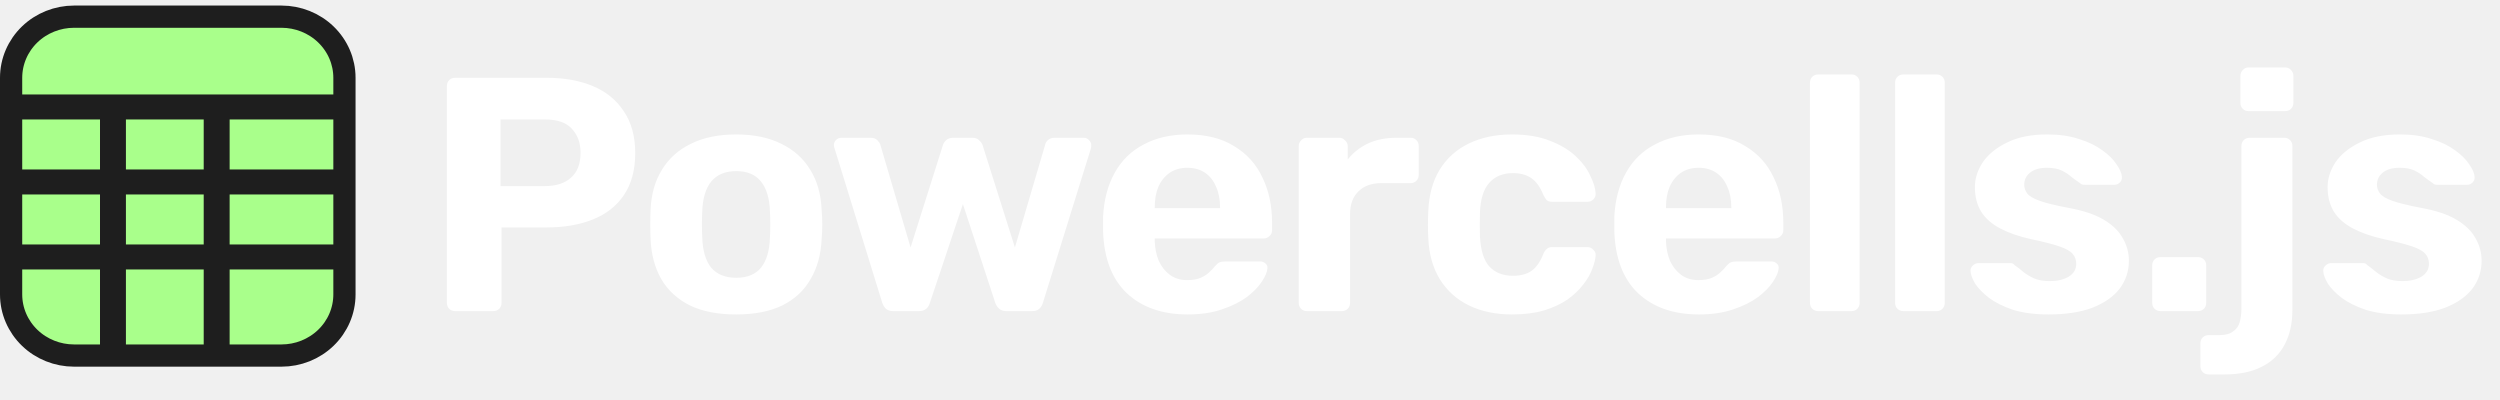
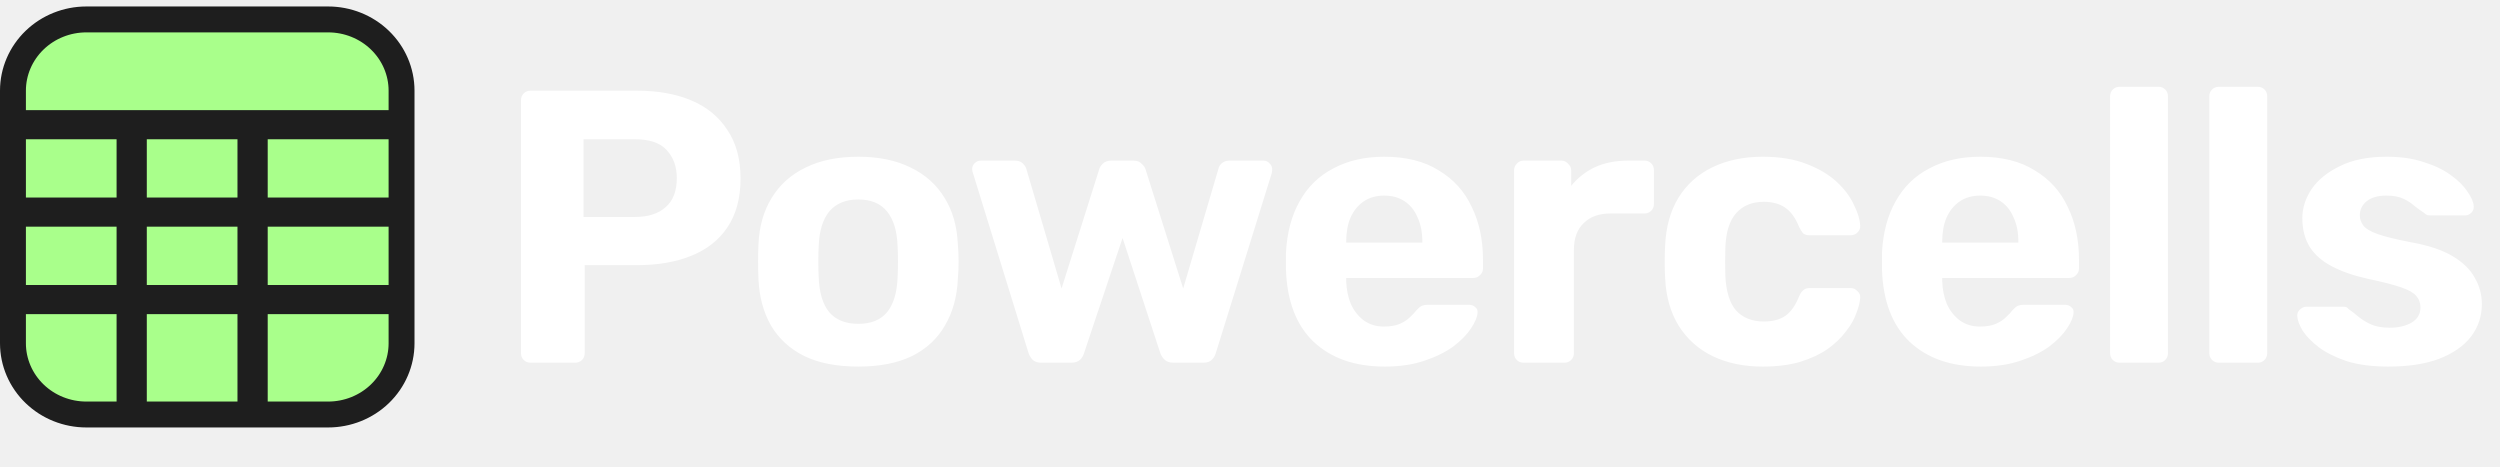
- <svg xmlns="http://www.w3.org/2000/svg" width="225" height="36" viewBox="0 0 225 36" fill="none">
-   <path d="M40.97 28C40.75 28 40.57 27.93 40.43 27.79C40.29 27.65 40.22 27.47 40.22 27.25V7.75C40.22 7.53 40.29 7.35 40.43 7.21C40.57 7.07 40.75 7 40.97 7H49.16C50.78 7 52.18 7.25 53.36 7.75C54.56 8.25 55.49 9.01 56.15 10.03C56.83 11.03 57.17 12.28 57.17 13.78C57.17 15.3 56.83 16.56 56.15 17.56C55.49 18.54 54.56 19.27 53.36 19.75C52.18 20.23 50.78 20.47 49.16 20.47H45.14V27.25C45.14 27.47 45.07 27.65 44.93 27.79C44.79 27.93 44.61 28 44.39 28H40.97ZM45.05 16.75H49.01C50.03 16.75 50.82 16.5 51.38 16C51.96 15.5 52.25 14.75 52.25 13.75C52.25 12.87 51.99 12.15 51.47 11.59C50.97 11.03 50.15 10.75 49.01 10.75H45.05V16.75ZM66.264 28.3C64.604 28.3 63.214 28.03 62.094 27.49C60.974 26.93 60.114 26.14 59.514 25.12C58.934 24.1 58.614 22.91 58.554 21.55C58.534 21.15 58.524 20.7 58.524 20.2C58.524 19.68 58.534 19.23 58.554 18.85C58.614 17.47 58.954 16.28 59.574 15.28C60.194 14.26 61.064 13.48 62.184 12.94C63.304 12.38 64.664 12.1 66.264 12.1C67.844 12.1 69.194 12.38 70.314 12.94C71.434 13.48 72.304 14.26 72.924 15.28C73.544 16.28 73.884 17.47 73.944 18.85C73.984 19.23 74.004 19.68 74.004 20.2C74.004 20.7 73.984 21.15 73.944 21.55C73.884 22.91 73.554 24.1 72.954 25.12C72.374 26.14 71.524 26.93 70.404 27.49C69.284 28.03 67.904 28.3 66.264 28.3ZM66.264 25C67.244 25 67.984 24.7 68.484 24.1C68.984 23.48 69.254 22.58 69.294 21.4C69.314 21.1 69.324 20.7 69.324 20.2C69.324 19.7 69.314 19.3 69.294 19C69.254 17.84 68.984 16.95 68.484 16.33C67.984 15.71 67.244 15.4 66.264 15.4C65.284 15.4 64.534 15.71 64.014 16.33C63.514 16.95 63.244 17.84 63.204 19C63.184 19.3 63.174 19.7 63.174 20.2C63.174 20.7 63.184 21.1 63.204 21.4C63.244 22.58 63.514 23.48 64.014 24.1C64.534 24.7 65.284 25 66.264 25ZM80.392 28C80.112 28 79.892 27.93 79.732 27.79C79.592 27.65 79.482 27.47 79.402 27.25L75.112 13.36C75.072 13.26 75.052 13.16 75.052 13.06C75.052 12.88 75.112 12.73 75.232 12.61C75.372 12.47 75.532 12.4 75.712 12.4H78.352C78.612 12.4 78.812 12.47 78.952 12.61C79.092 12.75 79.182 12.88 79.222 13L81.952 22.27L84.862 13.06C84.902 12.92 84.992 12.78 85.132 12.64C85.292 12.48 85.512 12.4 85.792 12.4H87.502C87.782 12.4 87.992 12.48 88.132 12.64C88.292 12.78 88.392 12.92 88.432 13.06L91.342 22.27L94.072 13C94.092 12.88 94.172 12.75 94.312 12.61C94.472 12.47 94.672 12.4 94.912 12.4H97.552C97.732 12.4 97.882 12.47 98.002 12.61C98.142 12.73 98.212 12.88 98.212 13.06C98.212 13.16 98.202 13.26 98.182 13.36L93.862 27.25C93.802 27.47 93.692 27.65 93.532 27.79C93.392 27.93 93.182 28 92.902 28H90.592C90.312 28 90.092 27.93 89.932 27.79C89.772 27.65 89.652 27.47 89.572 27.25L86.662 18.37L83.692 27.25C83.632 27.47 83.522 27.65 83.362 27.79C83.202 27.93 82.982 28 82.702 28H80.392ZM106.896 28.3C104.596 28.3 102.766 27.66 101.406 26.38C100.066 25.1 99.356 23.24 99.276 20.8C99.276 20.64 99.276 20.43 99.276 20.17C99.276 19.89 99.276 19.67 99.276 19.51C99.356 17.97 99.706 16.65 100.326 15.55C100.946 14.43 101.816 13.58 102.936 13C104.056 12.4 105.366 12.1 106.866 12.1C108.546 12.1 109.946 12.45 111.066 13.15C112.206 13.83 113.056 14.77 113.616 15.97C114.196 17.15 114.486 18.51 114.486 20.05V20.74C114.486 20.94 114.406 21.11 114.246 21.25C114.106 21.39 113.936 21.46 113.736 21.46H103.926C103.926 21.48 103.926 21.52 103.926 21.58C103.926 21.62 103.926 21.66 103.926 21.7C103.946 22.34 104.066 22.93 104.286 23.47C104.526 23.99 104.856 24.41 105.276 24.73C105.716 25.05 106.236 25.21 106.836 25.21C107.336 25.21 107.746 25.14 108.066 25C108.386 24.86 108.646 24.69 108.846 24.49C109.066 24.29 109.226 24.12 109.326 23.98C109.506 23.78 109.646 23.66 109.746 23.62C109.866 23.56 110.046 23.53 110.286 23.53H113.406C113.606 23.53 113.766 23.59 113.886 23.71C114.026 23.81 114.086 23.96 114.066 24.16C114.046 24.48 113.876 24.88 113.556 25.36C113.256 25.82 112.806 26.28 112.206 26.74C111.606 27.18 110.856 27.55 109.956 27.85C109.076 28.15 108.056 28.3 106.896 28.3ZM103.926 18.73H109.806V18.67C109.806 17.95 109.686 17.33 109.446 16.81C109.226 16.27 108.896 15.85 108.456 15.55C108.016 15.25 107.486 15.1 106.866 15.1C106.246 15.1 105.716 15.25 105.276 15.55C104.836 15.85 104.496 16.27 104.256 16.81C104.036 17.33 103.926 17.95 103.926 18.67V18.73ZM117.605 28C117.405 28 117.235 27.93 117.095 27.79C116.955 27.65 116.885 27.47 116.885 27.25V13.15C116.885 12.95 116.955 12.78 117.095 12.64C117.235 12.48 117.405 12.4 117.605 12.4H120.545C120.745 12.4 120.915 12.48 121.055 12.64C121.215 12.78 121.295 12.95 121.295 13.15V14.35C121.795 13.73 122.405 13.25 123.125 12.91C123.865 12.57 124.715 12.4 125.675 12.4H126.965C127.165 12.4 127.335 12.47 127.475 12.61C127.615 12.75 127.685 12.93 127.685 13.15V15.73C127.685 15.95 127.615 16.13 127.475 16.27C127.335 16.41 127.165 16.48 126.965 16.48H124.325C123.445 16.48 122.755 16.73 122.255 17.23C121.755 17.71 121.505 18.4 121.505 19.3V27.25C121.505 27.47 121.435 27.65 121.295 27.79C121.155 27.93 120.975 28 120.755 28H117.605ZM136.076 28.3C134.616 28.3 133.326 28.03 132.206 27.49C131.106 26.95 130.236 26.17 129.596 25.15C128.956 24.11 128.606 22.87 128.546 21.43C128.526 21.11 128.516 20.71 128.516 20.23C128.516 19.73 128.526 19.32 128.546 19C128.606 17.54 128.946 16.3 129.566 15.28C130.206 14.24 131.086 13.45 132.206 12.91C133.326 12.37 134.616 12.1 136.076 12.1C137.416 12.1 138.556 12.29 139.496 12.67C140.436 13.03 141.206 13.49 141.806 14.05C142.406 14.61 142.846 15.2 143.126 15.82C143.426 16.42 143.586 16.95 143.606 17.41C143.626 17.61 143.556 17.79 143.396 17.95C143.256 18.09 143.086 18.16 142.886 18.16H139.676C139.476 18.16 139.316 18.11 139.196 18.01C139.096 17.89 138.996 17.73 138.896 17.53C138.616 16.83 138.256 16.33 137.816 16.03C137.376 15.73 136.826 15.58 136.166 15.58C135.266 15.58 134.556 15.87 134.036 16.45C133.516 17.03 133.236 17.93 133.196 19.15C133.176 19.93 133.176 20.64 133.196 21.28C133.256 22.52 133.536 23.42 134.036 23.98C134.556 24.54 135.266 24.82 136.166 24.82C136.866 24.82 137.426 24.67 137.846 24.37C138.266 24.07 138.616 23.57 138.896 22.87C138.976 22.67 139.076 22.52 139.196 22.42C139.316 22.3 139.476 22.24 139.676 22.24H142.886C143.086 22.24 143.256 22.32 143.396 22.48C143.556 22.62 143.626 22.79 143.606 22.99C143.586 23.33 143.486 23.73 143.306 24.19C143.146 24.65 142.876 25.12 142.496 25.6C142.136 26.08 141.666 26.53 141.086 26.95C140.506 27.35 139.796 27.68 138.956 27.94C138.136 28.18 137.176 28.3 136.076 28.3ZM152.908 28.3C150.608 28.3 148.778 27.66 147.418 26.38C146.078 25.1 145.368 23.24 145.288 20.8C145.288 20.64 145.288 20.43 145.288 20.17C145.288 19.89 145.288 19.67 145.288 19.51C145.368 17.97 145.718 16.65 146.338 15.55C146.958 14.43 147.828 13.58 148.948 13C150.068 12.4 151.378 12.1 152.878 12.1C154.558 12.1 155.958 12.45 157.078 13.15C158.218 13.83 159.068 14.77 159.628 15.97C160.208 17.15 160.498 18.51 160.498 20.05V20.74C160.498 20.94 160.418 21.11 160.258 21.25C160.118 21.39 159.948 21.46 159.748 21.46H149.938C149.938 21.48 149.938 21.52 149.938 21.58C149.938 21.62 149.938 21.66 149.938 21.7C149.958 22.34 150.078 22.93 150.298 23.47C150.538 23.99 150.868 24.41 151.288 24.73C151.728 25.05 152.248 25.21 152.848 25.21C153.348 25.21 153.758 25.14 154.078 25C154.398 24.86 154.658 24.69 154.858 24.49C155.078 24.29 155.238 24.12 155.338 23.98C155.518 23.78 155.658 23.66 155.758 23.62C155.878 23.56 156.058 23.53 156.298 23.53H159.418C159.618 23.53 159.778 23.59 159.898 23.71C160.038 23.81 160.098 23.96 160.078 24.16C160.058 24.48 159.888 24.88 159.568 25.36C159.268 25.82 158.818 26.28 158.218 26.74C157.618 27.18 156.868 27.55 155.968 27.85C155.088 28.15 154.068 28.3 152.908 28.3ZM149.938 18.73H155.818V18.67C155.818 17.95 155.698 17.33 155.458 16.81C155.238 16.27 154.908 15.85 154.468 15.55C154.028 15.25 153.498 15.1 152.878 15.1C152.258 15.1 151.728 15.25 151.288 15.55C150.848 15.85 150.508 16.27 150.268 16.81C150.048 17.33 149.938 17.95 149.938 18.67V18.73ZM163.647 28C163.427 28 163.247 27.93 163.107 27.79C162.967 27.65 162.897 27.47 162.897 27.25V7.45C162.897 7.23 162.967 7.05 163.107 6.91C163.247 6.77 163.427 6.7 163.647 6.7H166.647C166.847 6.7 167.017 6.77 167.157 6.91C167.297 7.05 167.367 7.23 167.367 7.45V27.25C167.367 27.47 167.297 27.65 167.157 27.79C167.017 27.93 166.847 28 166.647 28H163.647ZM171.309 28C171.089 28 170.909 27.93 170.769 27.79C170.629 27.65 170.559 27.47 170.559 27.25V7.45C170.559 7.23 170.629 7.05 170.769 6.91C170.909 6.77 171.089 6.7 171.309 6.7H174.309C174.509 6.7 174.679 6.77 174.819 6.91C174.959 7.05 175.029 7.23 175.029 7.45V27.25C175.029 27.47 174.959 27.65 174.819 27.79C174.679 27.93 174.509 28 174.309 28H171.309ZM184.37 28.3C183.13 28.3 182.06 28.16 181.16 27.88C180.28 27.58 179.56 27.22 179 26.8C178.46 26.38 178.05 25.96 177.77 25.54C177.51 25.1 177.37 24.73 177.35 24.43C177.33 24.21 177.4 24.03 177.56 23.89C177.72 23.75 177.88 23.68 178.04 23.68H180.95C181.01 23.68 181.07 23.69 181.13 23.71C181.19 23.73 181.25 23.78 181.31 23.86C181.57 24.04 181.84 24.25 182.12 24.49C182.4 24.71 182.72 24.9 183.08 25.06C183.46 25.22 183.93 25.3 184.49 25.3C185.15 25.3 185.71 25.17 186.17 24.91C186.63 24.63 186.86 24.24 186.86 23.74C186.86 23.38 186.75 23.08 186.53 22.84C186.33 22.6 185.94 22.38 185.36 22.18C184.78 21.98 183.92 21.76 182.78 21.52C181.7 21.28 180.78 20.96 180.02 20.56C179.26 20.16 178.69 19.66 178.31 19.06C177.93 18.44 177.74 17.7 177.74 16.84C177.74 16.06 177.98 15.31 178.46 14.59C178.96 13.87 179.69 13.28 180.65 12.82C181.61 12.34 182.81 12.1 184.25 12.1C185.35 12.1 186.31 12.24 187.13 12.52C187.97 12.78 188.67 13.12 189.23 13.54C189.79 13.94 190.21 14.36 190.49 14.8C190.79 15.22 190.95 15.59 190.97 15.91C190.99 16.11 190.93 16.28 190.79 16.42C190.65 16.56 190.49 16.63 190.31 16.63H187.64C187.54 16.63 187.45 16.62 187.37 16.6C187.29 16.56 187.22 16.51 187.16 16.45C186.92 16.29 186.67 16.11 186.41 15.91C186.17 15.69 185.88 15.5 185.54 15.34C185.2 15.18 184.76 15.1 184.22 15.1C183.56 15.1 183.05 15.25 182.69 15.55C182.35 15.83 182.18 16.19 182.18 16.63C182.18 16.91 182.27 17.17 182.45 17.41C182.63 17.65 183 17.87 183.56 18.07C184.12 18.27 184.97 18.48 186.11 18.7C187.47 18.94 188.55 19.3 189.35 19.78C190.15 20.26 190.72 20.82 191.06 21.46C191.42 22.08 191.6 22.75 191.6 23.47C191.6 24.41 191.32 25.25 190.76 25.99C190.2 26.71 189.38 27.28 188.3 27.7C187.24 28.1 185.93 28.3 184.37 28.3ZM194.45 28C194.23 28 194.05 27.93 193.91 27.79C193.77 27.65 193.7 27.47 193.7 27.25V23.89C193.7 23.67 193.77 23.49 193.91 23.35C194.05 23.21 194.23 23.14 194.45 23.14H197.81C198.03 23.14 198.21 23.21 198.35 23.35C198.49 23.49 198.56 23.67 198.56 23.89V27.25C198.56 27.47 198.49 27.65 198.35 27.79C198.21 27.93 198.03 28 197.81 28H194.45ZM198.785 33.7C198.565 33.7 198.385 33.63 198.245 33.49C198.105 33.35 198.035 33.17 198.035 32.95V30.91C198.035 30.69 198.105 30.51 198.245 30.37C198.385 30.23 198.565 30.16 198.785 30.16H199.745C200.285 30.16 200.695 30.05 200.975 29.83C201.275 29.63 201.475 29.35 201.575 28.99C201.675 28.63 201.725 28.23 201.725 27.79V13.15C201.725 12.93 201.795 12.75 201.935 12.61C202.075 12.47 202.245 12.4 202.445 12.4H205.595C205.795 12.4 205.965 12.47 206.105 12.61C206.245 12.75 206.315 12.93 206.315 13.15V27.88C206.315 29.1 206.085 30.14 205.625 31C205.165 31.88 204.475 32.55 203.555 33.01C202.655 33.47 201.535 33.7 200.195 33.7H198.785ZM202.355 10C202.155 10 201.985 9.93 201.845 9.79C201.705 9.65 201.635 9.47 201.635 9.25V6.85C201.635 6.63 201.705 6.45 201.845 6.31C201.985 6.15 202.155 6.07 202.355 6.07H205.655C205.875 6.07 206.055 6.15 206.195 6.31C206.335 6.45 206.405 6.63 206.405 6.85V9.25C206.405 9.47 206.335 9.65 206.195 9.79C206.055 9.93 205.875 10 205.655 10H202.355ZM216.115 28.3C214.875 28.3 213.805 28.16 212.905 27.88C212.025 27.58 211.305 27.22 210.745 26.8C210.205 26.38 209.795 25.96 209.515 25.54C209.255 25.1 209.115 24.73 209.095 24.43C209.075 24.21 209.145 24.03 209.305 23.89C209.465 23.75 209.625 23.68 209.785 23.68H212.695C212.755 23.68 212.815 23.69 212.875 23.71C212.935 23.73 212.995 23.78 213.055 23.86C213.315 24.04 213.585 24.25 213.865 24.49C214.145 24.71 214.465 24.9 214.825 25.06C215.205 25.22 215.675 25.3 216.235 25.3C216.895 25.3 217.455 25.17 217.915 24.91C218.375 24.63 218.605 24.24 218.605 23.74C218.605 23.38 218.495 23.08 218.275 22.84C218.075 22.6 217.685 22.38 217.105 22.18C216.525 21.98 215.665 21.76 214.525 21.52C213.445 21.28 212.525 20.96 211.765 20.56C211.005 20.16 210.435 19.66 210.055 19.06C209.675 18.44 209.485 17.7 209.485 16.84C209.485 16.06 209.725 15.31 210.205 14.59C210.705 13.87 211.435 13.28 212.395 12.82C213.355 12.34 214.555 12.1 215.995 12.1C217.095 12.1 218.055 12.24 218.875 12.52C219.715 12.78 220.415 13.12 220.975 13.54C221.535 13.94 221.955 14.36 222.235 14.8C222.535 15.22 222.695 15.59 222.715 15.91C222.735 16.11 222.675 16.28 222.535 16.42C222.395 16.56 222.235 16.63 222.055 16.63H219.385C219.285 16.63 219.195 16.62 219.115 16.6C219.035 16.56 218.965 16.51 218.905 16.45C218.665 16.29 218.415 16.11 218.155 15.91C217.915 15.69 217.625 15.5 217.285 15.34C216.945 15.18 216.505 15.1 215.965 15.1C215.305 15.1 214.795 15.25 214.435 15.55C214.095 15.83 213.925 16.19 213.925 16.63C213.925 16.91 214.015 17.17 214.195 17.41C214.375 17.65 214.745 17.87 215.305 18.07C215.865 18.27 216.715 18.48 217.855 18.7C219.215 18.94 220.295 19.3 221.095 19.78C221.895 20.26 222.465 20.82 222.805 21.46C223.165 22.08 223.345 22.75 223.345 23.47C223.345 24.41 223.065 25.25 222.505 25.99C221.945 26.71 221.125 27.28 220.045 27.7C218.985 28.1 217.675 28.3 216.115 28.3Z" fill="white" />
+ <svg xmlns="http://www.w3.org/2000/svg" width="193" height="36" viewBox="0 0 193 36" fill="none">
+   <path d="M40.97 28C40.75 28 40.57 27.93 40.43 27.79C40.29 27.65 40.22 27.47 40.22 27.25V7.75C40.22 7.53 40.29 7.35 40.43 7.21C40.57 7.07 40.75 7 40.97 7H49.16C50.78 7 52.18 7.25 53.36 7.75C54.56 8.25 55.49 9.01 56.15 10.03C56.83 11.03 57.17 12.28 57.17 13.78C57.17 15.3 56.83 16.56 56.15 17.56C55.49 18.54 54.56 19.27 53.36 19.75C52.18 20.23 50.78 20.47 49.16 20.47H45.14V27.25C45.14 27.47 45.07 27.65 44.93 27.79C44.79 27.93 44.61 28 44.39 28H40.97ZM45.05 16.75H49.01C50.03 16.75 50.82 16.5 51.38 16C51.96 15.5 52.25 14.75 52.25 13.75C52.25 12.87 51.99 12.15 51.47 11.59C50.97 11.03 50.15 10.75 49.01 10.75H45.05V16.75ZM66.264 28.3C64.604 28.3 63.214 28.03 62.094 27.49C60.974 26.93 60.114 26.14 59.514 25.12C58.934 24.1 58.614 22.91 58.554 21.55C58.534 21.15 58.524 20.7 58.524 20.2C58.524 19.68 58.534 19.23 58.554 18.85C58.614 17.47 58.954 16.28 59.574 15.28C60.194 14.26 61.064 13.48 62.184 12.94C63.304 12.38 64.664 12.1 66.264 12.1C67.844 12.1 69.194 12.38 70.314 12.94C71.434 13.48 72.304 14.26 72.924 15.28C73.544 16.28 73.884 17.47 73.944 18.85C73.984 19.23 74.004 19.68 74.004 20.2C74.004 20.7 73.984 21.15 73.944 21.55C73.884 22.91 73.554 24.1 72.954 25.12C72.374 26.14 71.524 26.93 70.404 27.49C69.284 28.03 67.904 28.3 66.264 28.3ZM66.264 25C67.244 25 67.984 24.7 68.484 24.1C68.984 23.48 69.254 22.58 69.294 21.4C69.314 21.1 69.324 20.7 69.324 20.2C69.324 19.7 69.314 19.3 69.294 19C69.254 17.84 68.984 16.95 68.484 16.33C67.984 15.71 67.244 15.4 66.264 15.4C65.284 15.4 64.534 15.71 64.014 16.33C63.514 16.95 63.244 17.84 63.204 19C63.184 19.3 63.174 19.7 63.174 20.2C63.174 20.7 63.184 21.1 63.204 21.4C63.244 22.58 63.514 23.48 64.014 24.1C64.534 24.7 65.284 25 66.264 25ZM80.392 28C80.112 28 79.892 27.93 79.732 27.79C79.592 27.65 79.482 27.47 79.402 27.25L75.112 13.36C75.072 13.26 75.052 13.16 75.052 13.06C75.052 12.88 75.112 12.73 75.232 12.61C75.372 12.47 75.532 12.4 75.712 12.4H78.352C78.612 12.4 78.812 12.47 78.952 12.61C79.092 12.75 79.182 12.88 79.222 13L81.952 22.27L84.862 13.06C84.902 12.92 84.992 12.78 85.132 12.64C85.292 12.48 85.512 12.4 85.792 12.4H87.502C87.782 12.4 87.992 12.48 88.132 12.64C88.292 12.78 88.392 12.92 88.432 13.06L91.342 22.27L94.072 13C94.092 12.88 94.172 12.75 94.312 12.61C94.472 12.47 94.672 12.4 94.912 12.4H97.552C97.732 12.4 97.882 12.47 98.002 12.61C98.142 12.73 98.212 12.88 98.212 13.06C98.212 13.16 98.202 13.26 98.182 13.36L93.862 27.25C93.802 27.47 93.692 27.65 93.532 27.79C93.392 27.93 93.182 28 92.902 28H90.592C90.312 28 90.092 27.93 89.932 27.79C89.772 27.65 89.652 27.47 89.572 27.25L86.662 18.37L83.692 27.25C83.632 27.47 83.522 27.65 83.362 27.79C83.202 27.93 82.982 28 82.702 28H80.392ZM106.896 28.3C104.596 28.3 102.766 27.66 101.406 26.38C100.066 25.1 99.356 23.24 99.276 20.8C99.276 20.64 99.276 20.43 99.276 20.17C99.276 19.89 99.276 19.67 99.276 19.51C99.356 17.97 99.706 16.65 100.326 15.55C100.946 14.43 101.816 13.58 102.936 13C104.056 12.4 105.366 12.1 106.866 12.1C108.546 12.1 109.946 12.45 111.066 13.15C112.206 13.83 113.056 14.77 113.616 15.97C114.196 17.15 114.486 18.51 114.486 20.05V20.74C114.486 20.94 114.406 21.11 114.246 21.25C114.106 21.39 113.936 21.46 113.736 21.46H103.926C103.926 21.48 103.926 21.52 103.926 21.58C103.926 21.62 103.926 21.66 103.926 21.7C103.946 22.34 104.066 22.93 104.286 23.47C104.526 23.99 104.856 24.41 105.276 24.73C105.716 25.05 106.236 25.21 106.836 25.21C107.336 25.21 107.746 25.14 108.066 25C108.386 24.86 108.646 24.69 108.846 24.49C109.066 24.29 109.226 24.12 109.326 23.98C109.506 23.78 109.646 23.66 109.746 23.62C109.866 23.56 110.046 23.53 110.286 23.53H113.406C113.606 23.53 113.766 23.59 113.886 23.71C114.026 23.81 114.086 23.96 114.066 24.16C114.046 24.48 113.876 24.88 113.556 25.36C113.256 25.82 112.806 26.28 112.206 26.74C111.606 27.18 110.856 27.55 109.956 27.85C109.076 28.15 108.056 28.3 106.896 28.3ZM103.926 18.73H109.806V18.67C109.806 17.95 109.686 17.33 109.446 16.81C109.226 16.27 108.896 15.85 108.456 15.55C108.016 15.25 107.486 15.1 106.866 15.1C106.246 15.1 105.716 15.25 105.276 15.55C104.836 15.85 104.496 16.27 104.256 16.81C104.036 17.33 103.926 17.95 103.926 18.67V18.73ZM117.605 28C117.405 28 117.235 27.93 117.095 27.79C116.955 27.65 116.885 27.47 116.885 27.25V13.15C116.885 12.95 116.955 12.78 117.095 12.64C117.235 12.48 117.405 12.4 117.605 12.4H120.545C120.745 12.4 120.915 12.48 121.055 12.64C121.215 12.78 121.295 12.95 121.295 13.15V14.35C121.795 13.73 122.405 13.25 123.125 12.91C123.865 12.57 124.715 12.4 125.675 12.4H126.965C127.165 12.4 127.335 12.47 127.475 12.61C127.615 12.75 127.685 12.93 127.685 13.15V15.73C127.685 15.95 127.615 16.13 127.475 16.27C127.335 16.41 127.165 16.48 126.965 16.48H124.325C123.445 16.48 122.755 16.73 122.255 17.23C121.755 17.71 121.505 18.4 121.505 19.3V27.25C121.505 27.47 121.435 27.65 121.295 27.79C121.155 27.93 120.975 28 120.755 28H117.605ZM136.076 28.3C134.616 28.3 133.326 28.03 132.206 27.49C131.106 26.95 130.236 26.17 129.596 25.15C128.956 24.11 128.606 22.87 128.546 21.43C128.526 21.11 128.516 20.71 128.516 20.23C128.516 19.73 128.526 19.32 128.546 19C128.606 17.54 128.946 16.3 129.566 15.28C130.206 14.24 131.086 13.45 132.206 12.91C133.326 12.37 134.616 12.1 136.076 12.1C137.416 12.1 138.556 12.29 139.496 12.67C140.436 13.03 141.206 13.49 141.806 14.05C142.406 14.61 142.846 15.2 143.126 15.82C143.426 16.42 143.586 16.95 143.606 17.41C143.626 17.61 143.556 17.79 143.396 17.95C143.256 18.09 143.086 18.16 142.886 18.16H139.676C139.476 18.16 139.316 18.11 139.196 18.01C139.096 17.89 138.996 17.73 138.896 17.53C138.616 16.83 138.256 16.33 137.816 16.03C137.376 15.73 136.826 15.58 136.166 15.58C135.266 15.58 134.556 15.87 134.036 16.45C133.516 17.03 133.236 17.93 133.196 19.15C133.176 19.93 133.176 20.64 133.196 21.28C133.256 22.52 133.536 23.42 134.036 23.98C134.556 24.54 135.266 24.82 136.166 24.82C136.866 24.82 137.426 24.67 137.846 24.37C138.266 24.07 138.616 23.57 138.896 22.87C138.976 22.67 139.076 22.52 139.196 22.42C139.316 22.3 139.476 22.24 139.676 22.24H142.886C143.086 22.24 143.256 22.32 143.396 22.48C143.556 22.62 143.626 22.79 143.606 22.99C143.586 23.33 143.486 23.73 143.306 24.19C143.146 24.65 142.876 25.12 142.496 25.6C142.136 26.08 141.666 26.53 141.086 26.95C140.506 27.35 139.796 27.68 138.956 27.94C138.136 28.18 137.176 28.3 136.076 28.3ZM152.908 28.3C150.608 28.3 148.778 27.66 147.418 26.38C146.078 25.1 145.368 23.24 145.288 20.8C145.288 20.64 145.288 20.43 145.288 20.17C145.288 19.89 145.288 19.67 145.288 19.51C145.368 17.97 145.718 16.65 146.338 15.55C146.958 14.43 147.828 13.58 148.948 13C150.068 12.4 151.378 12.1 152.878 12.1C154.558 12.1 155.958 12.45 157.078 13.15C158.218 13.83 159.068 14.77 159.628 15.97C160.208 17.15 160.498 18.51 160.498 20.05V20.74C160.498 20.94 160.418 21.11 160.258 21.25C160.118 21.39 159.948 21.46 159.748 21.46H149.938C149.938 21.48 149.938 21.52 149.938 21.58C149.938 21.62 149.938 21.66 149.938 21.7C149.958 22.34 150.078 22.93 150.298 23.47C150.538 23.99 150.868 24.41 151.288 24.73C151.728 25.05 152.248 25.21 152.848 25.21C153.348 25.21 153.758 25.14 154.078 25C154.398 24.86 154.658 24.69 154.858 24.49C155.078 24.29 155.238 24.12 155.338 23.98C155.518 23.78 155.658 23.66 155.758 23.62C155.878 23.56 156.058 23.53 156.298 23.53H159.418C159.618 23.53 159.778 23.59 159.898 23.71C160.038 23.81 160.098 23.96 160.078 24.16C160.058 24.48 159.888 24.88 159.568 25.36C159.268 25.82 158.818 26.28 158.218 26.74C157.618 27.18 156.868 27.55 155.968 27.85C155.088 28.15 154.068 28.3 152.908 28.3ZM149.938 18.73H155.818V18.67C155.818 17.95 155.698 17.33 155.458 16.81C155.238 16.27 154.908 15.85 154.468 15.55C154.028 15.25 153.498 15.1 152.878 15.1C152.258 15.1 151.728 15.25 151.288 15.55C150.848 15.85 150.508 16.27 150.268 16.81C150.048 17.33 149.938 17.95 149.938 18.67V18.73ZM163.647 28C163.427 28 163.247 27.93 163.107 27.79C162.967 27.65 162.897 27.47 162.897 27.25V7.45C162.897 7.23 162.967 7.05 163.107 6.91C163.247 6.77 163.427 6.7 163.647 6.7H166.647C166.847 6.7 167.017 6.77 167.157 6.91C167.297 7.05 167.367 7.23 167.367 7.45V27.25C167.367 27.47 167.297 27.65 167.157 27.79C167.017 27.93 166.847 28 166.647 28H163.647ZM171.309 28C171.089 28 170.909 27.93 170.769 27.79C170.629 27.65 170.559 27.47 170.559 27.25V7.45C170.559 7.23 170.629 7.05 170.769 6.91C170.909 6.77 171.089 6.7 171.309 6.7H174.309C174.509 6.7 174.679 6.77 174.819 6.91C174.959 7.05 175.029 7.23 175.029 7.45V27.25C175.029 27.47 174.959 27.65 174.819 27.79C174.679 27.93 174.509 28 174.309 28H171.309ZM184.37 28.3C183.13 28.3 182.06 28.16 181.16 27.88C180.28 27.58 179.56 27.22 179 26.8C178.46 26.38 178.05 25.96 177.77 25.54C177.51 25.1 177.37 24.73 177.35 24.43C177.33 24.21 177.4 24.03 177.56 23.89C177.72 23.75 177.88 23.68 178.04 23.68H180.95C181.01 23.68 181.07 23.69 181.13 23.71C181.19 23.73 181.25 23.78 181.31 23.86C181.57 24.04 181.84 24.25 182.12 24.49C182.4 24.71 182.72 24.9 183.08 25.06C183.46 25.22 183.93 25.3 184.49 25.3C185.15 25.3 185.71 25.17 186.17 24.91C186.63 24.63 186.86 24.24 186.86 23.74C186.86 23.38 186.75 23.08 186.53 22.84C186.33 22.6 185.94 22.38 185.36 22.18C184.78 21.98 183.92 21.76 182.78 21.52C181.7 21.28 180.78 20.96 180.02 20.56C179.26 20.16 178.69 19.66 178.31 19.06C177.93 18.44 177.74 17.7 177.74 16.84C177.74 16.06 177.98 15.31 178.46 14.59C178.96 13.87 179.69 13.28 180.65 12.82C181.61 12.34 182.81 12.1 184.25 12.1C185.35 12.1 186.31 12.24 187.13 12.52C187.97 12.78 188.67 13.12 189.23 13.54C189.79 13.94 190.21 14.36 190.49 14.8C190.79 15.22 190.95 15.59 190.97 15.91C190.99 16.11 190.93 16.28 190.79 16.42C190.65 16.56 190.49 16.63 190.31 16.63H187.64C187.54 16.63 187.45 16.62 187.37 16.6C187.29 16.56 187.22 16.51 187.16 16.45C186.92 16.29 186.67 16.11 186.41 15.91C186.17 15.69 185.88 15.5 185.54 15.34C185.2 15.18 184.76 15.1 184.22 15.1C183.56 15.1 183.05 15.25 182.69 15.55C182.35 15.83 182.18 16.19 182.18 16.63C182.18 16.91 182.27 17.17 182.45 17.41C182.63 17.65 183 17.87 183.56 18.07C184.12 18.27 184.97 18.48 186.11 18.7C187.47 18.94 188.55 19.3 189.35 19.78C190.15 20.26 190.72 20.82 191.06 21.46C191.42 22.08 191.6 22.75 191.6 23.47C191.6 24.41 191.32 25.25 190.76 25.99C190.2 26.71 189.38 27.28 188.3 27.7C187.24 28.1 185.93 28.3 184.37 28.3Z" fill="white" />
  <path d="M1 8.5V9.5H2H30H31V8.5V7C31 5.529 30.394 4.127 29.327 3.098C28.262 2.071 26.825 1.5 25.333 1.5H6.667C5.175 1.5 3.738 2.071 2.673 3.098C1.606 4.127 1 5.529 1 7V8.5ZM31 10.75V9.75H30H20.667H19.667V10.75V15.25V16.25H20.667H30H31V15.25V10.75ZM31 17.5V16.5H30H20.667H19.667V17.5V22V23H20.667H30H31V22V17.5ZM31 24.25V23.25H30H20.667H19.667V24.25V31V32H20.667H25.333C26.825 32 28.262 31.429 29.327 30.402C30.394 29.373 31 27.971 31 26.5V24.25ZM18.333 32H19.333V31V24.25V23.25H18.333H11.333H10.333V24.25V31V32H11.333H18.333ZM9 32H10V31V24.25V23.25H9H2H1V24.25V26.5C1 27.971 1.606 29.373 2.673 30.402C3.738 31.429 5.175 32 6.667 32H9ZM1 22V23H2H9H10V22V17.5V16.5H9H2H1V17.5V22ZM1 15.25V16.25H2H9H10V15.25V10.75V9.75H9H2H1V10.75V15.25ZM10.333 15.25V16.25H11.333H18.333H19.333V15.25V10.75V9.75H18.333H11.333H10.333V10.75V15.25ZM11.333 16.5H10.333V17.5V22V23H11.333H18.333H19.333V22V17.5V16.5H18.333H11.333Z" fill="#A9FF8B" stroke="#1E1E1E" stroke-width="2" />
</svg>
